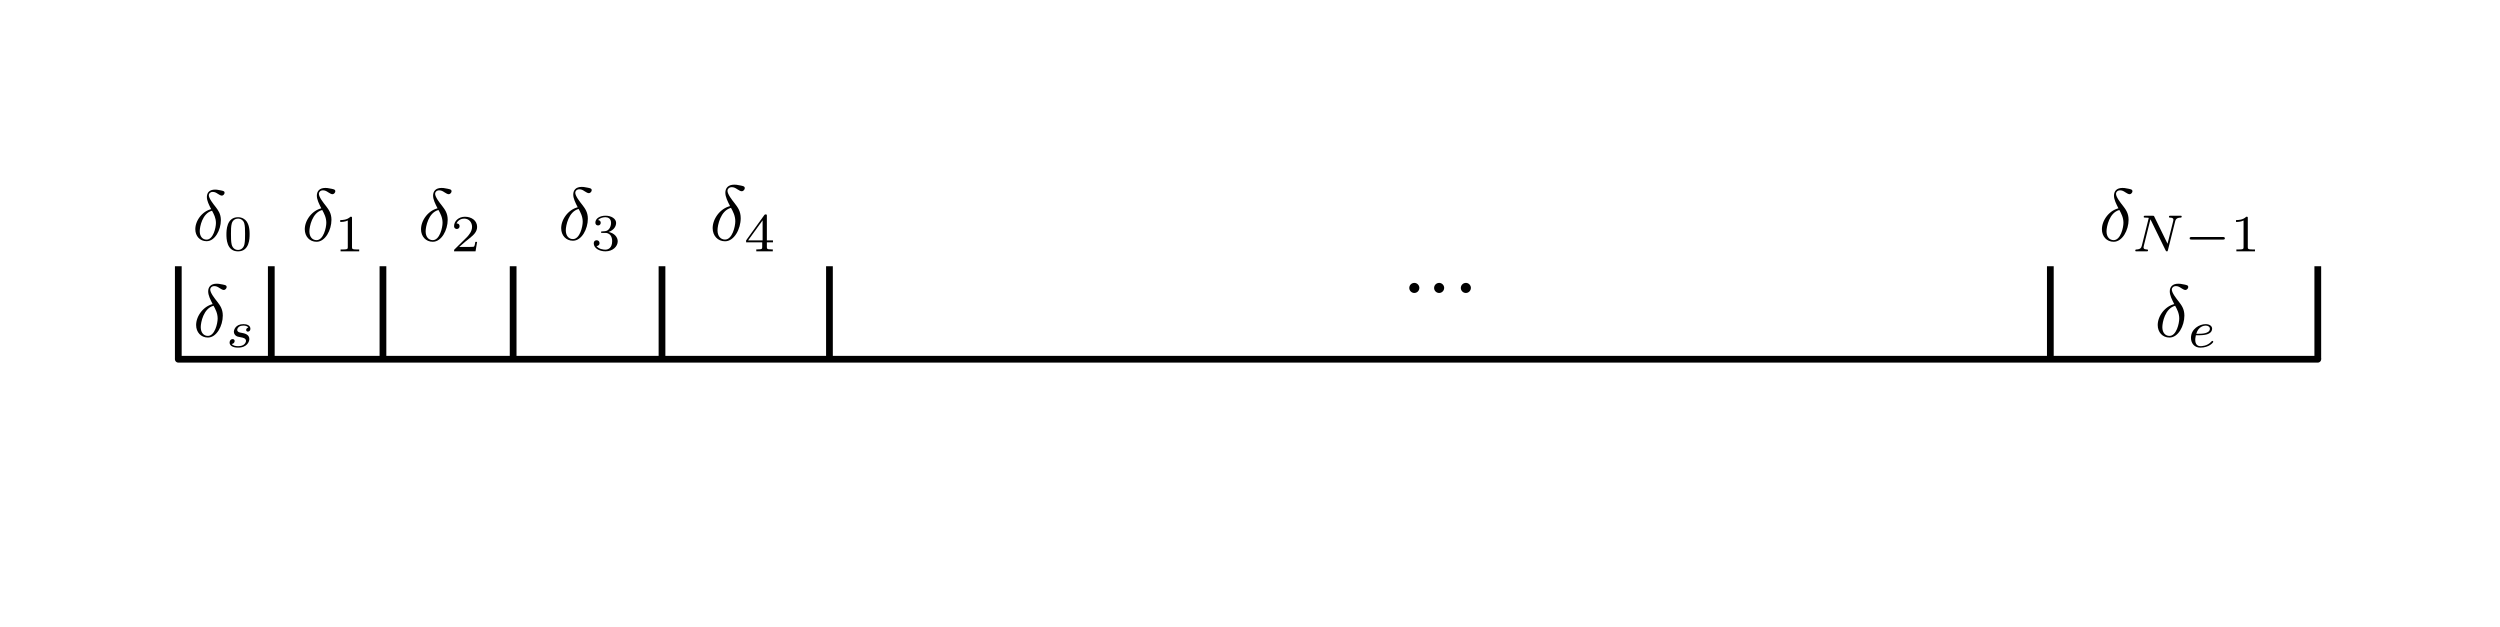
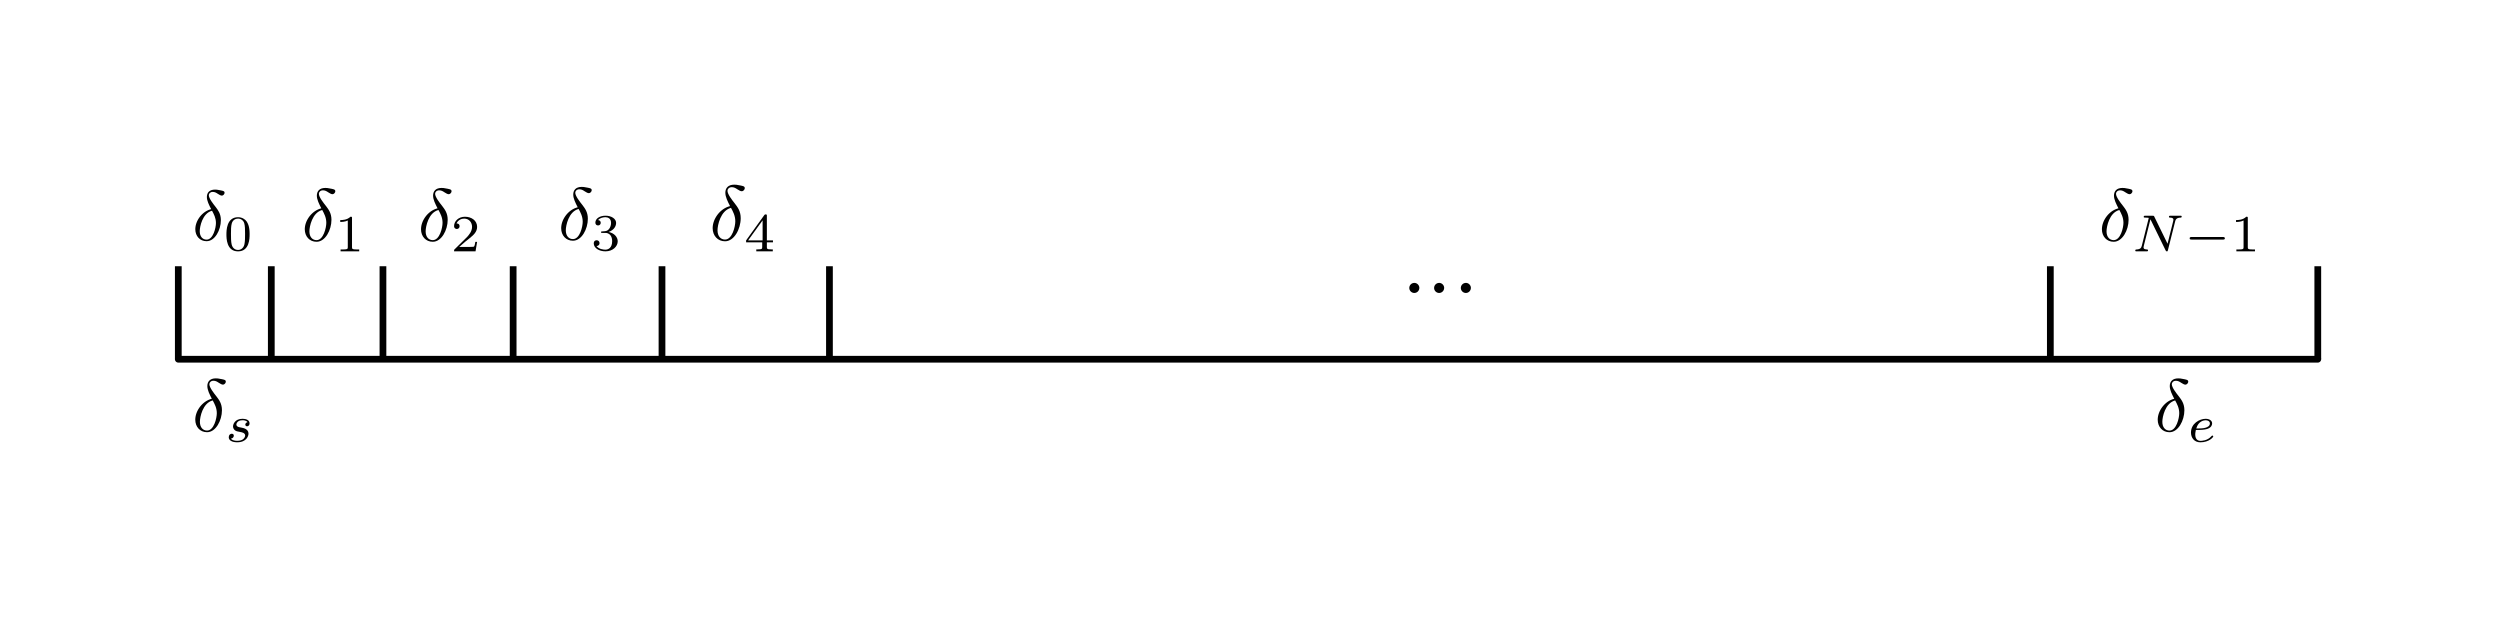
<svg xmlns="http://www.w3.org/2000/svg" width="37.1mm" height="9.3mm" viewBox="0 0 37.1 9.3" version="1.1" id="svg8">
  <defs id="defs2" />
  <g id="layer1" transform="translate(0,-287.7)">
    <path style="fill:none;stroke:#000000;stroke-width:0.1;stroke-linecap:round;stroke-linejoin:miter;stroke-miterlimit:4;stroke-dasharray:none;stroke-opacity:1" d="M 2.646,293.031 H 34.396" id="path821" />
    <path style="fill:none;stroke:#000000;stroke-width:0.1;stroke-linecap:butt;stroke-linejoin:miter;stroke-opacity:1;stroke-miterlimit:4;stroke-dasharray:none" d="m 2.646,293.031 v -1.38" id="path823" />
    <path style="fill:none;stroke:#000000;stroke-width:0.1;stroke-linecap:butt;stroke-linejoin:miter;stroke-opacity:1;stroke-miterlimit:4;stroke-dasharray:none" d="m 4.026,293.031 v -1.38" id="path829" />
    <path style="fill:none;stroke:#000000;stroke-width:0.1;stroke-linecap:butt;stroke-linejoin:miter;stroke-opacity:1;stroke-miterlimit:4;stroke-dasharray:none" d="m 5.683,293.031 v -1.38" id="path831" />
    <path style="fill:none;stroke:#000000;stroke-width:0.1;stroke-linecap:butt;stroke-linejoin:miter;stroke-opacity:1;stroke-miterlimit:4;stroke-dasharray:none" d="m 7.615,293.031 v -1.38" id="path833" />
    <path style="fill:none;stroke:#000000;stroke-width:0.1;stroke-linecap:butt;stroke-linejoin:miter;stroke-opacity:1;stroke-miterlimit:4;stroke-dasharray:none" d="m 9.824,293.031 v -1.38" id="path835" />
    <path style="fill:none;stroke:#000000;stroke-width:0.1;stroke-linecap:butt;stroke-linejoin:miter;stroke-opacity:1;stroke-miterlimit:4;stroke-dasharray:none" d="m 12.309,291.651 v 1.38" id="path837" />
    <path style="fill:none;stroke:#000000;stroke-width:0.1;stroke-linecap:butt;stroke-linejoin:miter;stroke-opacity:1;stroke-miterlimit:4;stroke-dasharray:none" d="m 34.396,293.031 v -1.38" id="path839" />
    <path style="fill:none;stroke:#000000;stroke-width:0.1;stroke-linecap:butt;stroke-linejoin:miter;stroke-opacity:1;stroke-miterlimit:4;stroke-dasharray:none" d="m 30.427,293.031 v -1.38" id="path841" />
    <g transform="matrix(1.600126,0,0,1.600126,-3.119698,255.3743)" id="g843">
      <g style="font-style:normal;font-variant:normal;font-weight:normal;font-stretch:normal;letter-spacing:normal;word-spacing:normal;text-anchor:start;fill:none;fill-opacity:1;fill-rule:evenodd;stroke:#000000;stroke-linecap:butt;stroke-linejoin:miter;stroke-miterlimit:10.433;stroke-dasharray:none;stroke-dashoffset:0;stroke-opacity:1" id="content" transform="matrix(0.01328571,0,0,-0.01328571,-2.325,27.825)" xml:space="preserve" stroke-miterlimit="10.433" font-style="normal" font-variant="normal" font-weight="normal" font-stretch="normal" font-size-adjust="none" letter-spacing="normal" word-spacing="normal">
        <path style="fill:#000000;stroke-width:0" d="m 469.15,427.77 -0.58,-0.15 -0.57,-0.19 -0.56,-0.21 -0.55,-0.23 -0.54,-0.27 -0.53,-0.28 -0.52,-0.31 -0.5,-0.33 -0.49,-0.35 -0.48,-0.38 -0.46,-0.39 -0.45,-0.41 -0.44,-0.43 -0.41,-0.44 -0.4,-0.46 -0.38,-0.47 -0.36,-0.49 -0.35,-0.5 -0.32,-0.51 -0.31,-0.52 -0.28,-0.53 -0.27,-0.53 -0.24,-0.55 -0.21,-0.55 -0.2,-0.56 -0.17,-0.56 -0.15,-0.56 -0.12,-0.57 -0.09,-0.57 -0.07,-0.57 -0.04,-0.56 -0.02,-0.57 c 0,-4.78 3.19,-8.37 7.87,-8.37 v 1.1 c -2.74,0 -4.78,2.09 -4.78,5.88 0,3.14 1.84,12.5 8.57,14.29 v 0 c 1.24,-2.29 2.74,-4.98 2.74,-8.56 0,-3.29 -1.9,-11.61 -6.53,-11.61 v -1.1 c 5.83,0 9.97,7.82 9.97,14.7 0,4.53 -2,7.02 -3.69,9.26 -1.79,2.25 -4.73,5.98 -4.73,8.17 0,1.1 0.99,2.29 2.74,2.29 1.49,0 2.49,-0.64 3.54,-1.34 0.99,-0.6 1.99,-1.25 2.73,-1.25 1.25,0 2,1.2 2,2 0,1.09 -0.8,1.24 -2.59,1.64 -2.59,0.55 -3.29,0.55 -4.09,0.55 -3.88,0 -5.68,-2.15 -5.68,-5.13 0,-2.69 1.45,-5.48 2.99,-8.52 z" id="path838" />
        <path style="fill:#000000;stroke-width:0" d="m 495.99,410.12 v 0.71 l -0.02,0.68 -0.03,0.66 -0.04,0.64 -0.06,0.62 -0.08,0.59 -0.09,0.58 -0.11,0.56 -0.12,0.55 -0.15,0.53 -0.17,0.51 -0.19,0.5 -0.21,0.49 -0.24,0.48 -0.26,0.47 -0.14,0.24 -0.15,0.23 c -1.07,1.6 -3.24,2.99 -6.03,2.99 v -0.97 c 1.89,0 3.7,-1.15 4.33,-3.18 0.56,-1.88 0.59,-4.39 0.59,-7.42 0,-2.58 0,-5.17 -0.45,-7.36 -0.7,-3.17 -3.07,-3.94 -4.47,-3.94 v 0 c -1.6,0 -3.73,0.94 -4.43,3.8 -0.49,2.06 -0.49,4.92 -0.49,7.5 0,2.54 0,5.19 0.53,7.11 0.73,2.76 2.96,3.49 4.39,3.49 v 0.97 c -8.09,0 -8.09,-9.52 -8.09,-12.03 0,-2.51 0,-11.82 8.09,-11.82 8.09,0 8.09,9.31 8.09,11.82 z" id="path840" />
      </g>
    </g>
    <g id="g887" transform="matrix(1.669717,0,0,1.669717,-1.756892,253.8213)">
      <g word-spacing="normal" letter-spacing="normal" font-size-adjust="none" font-stretch="normal" font-weight="normal" font-variant="normal" font-style="normal" stroke-miterlimit="10.433" xml:space="preserve" transform="matrix(0.01328571,0,0,-0.01328571,-2.325,27.825)" id="g885" style="font-style:normal;font-variant:normal;font-weight:normal;font-stretch:normal;letter-spacing:normal;word-spacing:normal;text-anchor:start;fill:none;fill-opacity:1;fill-rule:evenodd;stroke:#000000;stroke-linecap:butt;stroke-linejoin:miter;stroke-miterlimit:10.433;stroke-dasharray:none;stroke-dashoffset:0;stroke-opacity:1">
        <path id="path881" d="m 469.15,427.77 -0.58,-0.15 -0.57,-0.19 -0.56,-0.21 -0.55,-0.23 -0.54,-0.27 -0.53,-0.28 -0.52,-0.31 -0.5,-0.33 -0.49,-0.35 -0.48,-0.38 -0.46,-0.39 -0.45,-0.41 -0.44,-0.43 -0.41,-0.44 -0.4,-0.46 -0.38,-0.47 -0.36,-0.49 -0.35,-0.5 -0.32,-0.51 -0.31,-0.52 -0.28,-0.53 -0.27,-0.53 -0.24,-0.55 -0.21,-0.55 -0.2,-0.56 -0.17,-0.56 -0.15,-0.56 -0.12,-0.57 -0.09,-0.57 -0.07,-0.57 -0.04,-0.56 -0.02,-0.57 c 0,-4.78 3.19,-8.37 7.87,-8.37 v 1.1 c -2.74,0 -4.78,2.09 -4.78,5.88 0,3.14 1.84,12.5 8.57,14.29 v 0 c 1.24,-2.29 2.74,-4.98 2.74,-8.56 0,-3.29 -1.9,-11.61 -6.53,-11.61 v -1.1 c 5.83,0 9.97,7.82 9.97,14.7 0,4.53 -2,7.02 -3.69,9.26 -1.79,2.25 -4.73,5.98 -4.73,8.17 0,1.1 0.99,2.29 2.74,2.29 1.49,0 2.49,-0.64 3.54,-1.34 0.99,-0.6 1.99,-1.25 2.73,-1.25 1.25,0 2,1.2 2,2 0,1.09 -0.8,1.24 -2.59,1.64 -2.59,0.55 -3.29,0.55 -4.09,0.55 -3.88,0 -5.68,-2.15 -5.68,-5.13 0,-2.69 1.45,-5.48 2.99,-8.52 z" style="fill:#000000;stroke-width:0" />
        <path id="path883" d="m 489.68,421.18 v 0.04 0.04 0.04 0.04 0.04 0.04 0.03 0.04 l -0.01,0.03 v 0.03 0.04 0.03 l -0.01,0.02 v 0.03 0.03 l -0.01,0.03 v 0.02 0.02 l -0.02,0.05 -0.01,0.04 -0.01,0.04 -0.02,0.03 -0.02,0.03 -0.02,0.03 -0.03,0.03 -0.02,0.02 -0.03,0.02 -0.04,0.02 -0.03,0.01 -0.04,0.01 -0.05,0.02 h -0.05 l -0.02,0.01 h -0.03 l -0.03,0.01 h -0.02 -0.03 -0.03 -0.04 l -0.03,0.01 h -0.03 -0.04 -0.03 -0.04 -0.04 -0.04 -0.04 -0.04 -0.05 -0.04 c -2.24,-2.19 -5.41,-2.23 -6.84,-2.23 v -1.25 c 0.84,0 3.14,0 5.06,0.97 v -17.78 c 0,-1.15 0,-1.61 -3.49,-1.61 h -1.33 V 399 h 12.45 v 1.25 h -1.32 c -3.49,0 -3.49,0.46 -3.49,1.61 z" style="fill:#000000;stroke-width:0" />
      </g>
    </g>
    <g id="g939" transform="matrix(1.669717,0,0,1.669717,-0.03189157,253.8213)">
      <g id="g937" transform="matrix(0.01328571,0,0,-0.01328571,-2.325,27.825)" xml:space="preserve" stroke-miterlimit="10.433" font-style="normal" font-variant="normal" font-weight="normal" font-stretch="normal" font-size-adjust="none" letter-spacing="normal" word-spacing="normal" style="font-style:normal;font-variant:normal;font-weight:normal;font-stretch:normal;letter-spacing:normal;word-spacing:normal;text-anchor:start;fill:none;fill-opacity:1;fill-rule:evenodd;stroke:#000000;stroke-linecap:butt;stroke-linejoin:miter;stroke-miterlimit:10.433;stroke-dasharray:none;stroke-dashoffset:0;stroke-opacity:1">
        <path d="m 469.15,427.77 -0.58,-0.15 -0.57,-0.19 -0.56,-0.21 -0.55,-0.23 -0.54,-0.27 -0.53,-0.28 -0.52,-0.31 -0.5,-0.33 -0.49,-0.35 -0.48,-0.38 -0.46,-0.39 -0.45,-0.41 -0.44,-0.43 -0.41,-0.44 -0.4,-0.46 -0.38,-0.47 -0.36,-0.49 -0.35,-0.5 -0.32,-0.51 -0.31,-0.52 -0.28,-0.53 -0.27,-0.53 -0.24,-0.55 -0.21,-0.55 -0.2,-0.56 -0.17,-0.56 -0.15,-0.56 -0.12,-0.57 -0.09,-0.57 -0.07,-0.57 -0.04,-0.56 -0.02,-0.57 c 0,-4.78 3.19,-8.37 7.87,-8.37 v 1.1 c -2.74,0 -4.78,2.09 -4.78,5.88 0,3.14 1.84,12.5 8.57,14.29 v 0 c 1.24,-2.29 2.74,-4.98 2.74,-8.56 0,-3.29 -1.9,-11.61 -6.53,-11.61 v -1.1 c 5.83,0 9.97,7.82 9.97,14.7 0,4.53 -2,7.02 -3.69,9.26 -1.79,2.25 -4.73,5.98 -4.73,8.17 0,1.1 0.99,2.29 2.74,2.29 1.49,0 2.49,-0.64 3.54,-1.34 0.99,-0.6 1.99,-1.25 2.73,-1.25 1.25,0 2,1.2 2,2 0,1.09 -0.8,1.24 -2.59,1.64 -2.59,0.55 -3.29,0.55 -4.09,0.55 -3.88,0 -5.68,-2.15 -5.68,-5.13 0,-2.69 1.45,-5.48 2.99,-8.52 z" id="path933" style="fill:#000000;stroke-width:0" />
        <path d="m 495.61,405.35 h -1.19 c -0.1,-0.77 -0.45,-2.83 -0.9,-3.18 -0.28,-0.21 -2.97,-0.21 -3.45,-0.21 h -6.42 c 3.66,3.25 4.88,4.22 6.97,5.86 2.58,2.06 4.99,4.22 4.99,7.54 0,4.21 -3.7,6.79 -8.16,6.79 -4.33,0 -7.25,-3.03 -7.25,-6.24 0,-1.78 1.5,-1.95 1.84,-1.95 0.84,0 1.85,0.59 1.85,1.85 0,0.62 -0.24,1.85 -2.05,1.85 1.08,2.47 3.45,3.24 5.09,3.24 3.48,0 5.3,-2.72 5.3,-5.54 0,-3.04 -2.16,-5.45 -3.28,-6.7 l -8.4,-8.3 c -0.35,-0.31 -0.35,-0.38 -0.35,-1.36 h 14.36 z" id="path935" style="fill:#000000;stroke-width:0" />
      </g>
    </g>
    <g id="g999" transform="matrix(1.669325,0,0,1.669717,2.049585,253.8058)">
      <g word-spacing="normal" letter-spacing="normal" font-size-adjust="none" font-stretch="normal" font-weight="normal" font-variant="normal" font-style="normal" stroke-miterlimit="10.433" xml:space="preserve" transform="matrix(0.01328571,0,0,-0.01328571,-2.325,27.825)" id="g997" style="font-style:normal;font-variant:normal;font-weight:normal;font-stretch:normal;letter-spacing:normal;word-spacing:normal;text-anchor:start;fill:none;fill-opacity:1;fill-rule:evenodd;stroke:#000000;stroke-linecap:butt;stroke-linejoin:miter;stroke-miterlimit:10.433;stroke-dasharray:none;stroke-dashoffset:0;stroke-opacity:1">
        <path id="path993" d="m 469.15,427.77 -0.58,-0.15 -0.57,-0.19 -0.56,-0.21 -0.55,-0.23 -0.54,-0.27 -0.53,-0.28 -0.52,-0.31 -0.5,-0.33 -0.49,-0.35 -0.48,-0.38 -0.46,-0.39 -0.45,-0.41 -0.44,-0.43 -0.41,-0.44 -0.4,-0.46 -0.38,-0.47 -0.36,-0.49 -0.35,-0.5 -0.32,-0.51 -0.31,-0.52 -0.28,-0.53 -0.27,-0.53 -0.24,-0.55 -0.21,-0.55 -0.2,-0.56 -0.17,-0.56 -0.15,-0.56 -0.12,-0.57 -0.09,-0.57 -0.07,-0.57 -0.04,-0.56 -0.02,-0.57 c 0,-4.78 3.19,-8.37 7.87,-8.37 v 1.1 c -2.74,0 -4.78,2.09 -4.78,5.88 0,3.14 1.84,12.5 8.57,14.29 v 0 c 1.24,-2.29 2.74,-4.98 2.74,-8.56 0,-3.29 -1.9,-11.61 -6.53,-11.61 v -1.1 c 5.83,0 9.97,7.82 9.97,14.7 0,4.53 -2,7.02 -3.69,9.26 -1.79,2.25 -4.73,5.98 -4.73,8.17 0,1.1 0.99,2.29 2.74,2.29 1.49,0 2.49,-0.64 3.54,-1.34 0.99,-0.6 1.99,-1.25 2.73,-1.25 1.25,0 2,1.2 2,2 0,1.09 -0.8,1.24 -2.59,1.64 -2.59,0.55 -3.29,0.55 -4.09,0.55 -3.88,0 -5.68,-2.15 -5.68,-5.13 0,-2.69 1.45,-5.48 2.99,-8.52 z" style="fill:#000000;stroke-width:0" />
        <path id="path995" d="m 487.52,410.64 h 0.25 l 0.25,-0.02 0.24,-0.02 0.24,-0.04 0.23,-0.05 0.23,-0.06 0.22,-0.07 0.22,-0.09 0.21,-0.09 0.2,-0.11 0.19,-0.11 0.19,-0.13 0.18,-0.13 0.18,-0.15 0.17,-0.16 0.15,-0.17 0.16,-0.18 0.14,-0.2 0.13,-0.2 0.13,-0.21 0.12,-0.23 0.11,-0.23 0.09,-0.25 0.09,-0.26 0.08,-0.27 0.07,-0.28 0.06,-0.29 0.05,-0.3 0.04,-0.31 0.03,-0.32 0.02,-0.33 v -0.35 c 0,-4.32 -2.51,-5.61 -4.53,-5.61 -1.39,0 -4.46,0.38 -5.93,2.44 1.64,0.07 2.02,1.22 2.02,1.95 0,1.12 -0.83,1.92 -1.91,1.92 -0.98,0 -1.96,-0.59 -1.96,-2.02 0,-3.28 3.63,-5.41 7.85,-5.41 4.84,0 8.19,3.25 8.19,6.73 0,2.72 -2.23,5.44 -6.06,6.24 3.66,1.33 4.98,3.94 4.98,6.07 0,2.76 -3.17,4.81 -7.04,4.81 -3.87,0 -6.84,-1.88 -6.84,-4.67 0,-1.18 0.77,-1.85 1.82,-1.85 1.08,0 1.77,0.8 1.77,1.78 0,1.01 -0.69,1.75 -1.77,1.81 1.22,1.54 3.62,1.92 4.92,1.92 1.56,0 3.76,-0.76 3.76,-3.8 0,-1.46 -0.49,-3.07 -1.39,-4.15 -1.16,-1.32 -2.13,-1.39 -3.87,-1.5 -0.88,-0.07 -0.95,-0.07 -1.12,-0.1 -0.07,0 -0.35,-0.07 -0.35,-0.46 0,-0.49 0.31,-0.49 0.91,-0.49 z" style="fill:#000000;stroke-width:0" />
      </g>
    </g>
    <g id="g1149" transform="matrix(1.669717,0,0,1.669717,24.91251,253.8213)">
      <g word-spacing="normal" letter-spacing="normal" font-size-adjust="none" font-stretch="normal" font-weight="normal" font-variant="normal" font-style="normal" stroke-miterlimit="10.433" xml:space="preserve" transform="matrix(0.01328571,0,0,-0.01328571,-2.325,27.825)" id="g1147" style="font-style:normal;font-variant:normal;font-weight:normal;font-stretch:normal;letter-spacing:normal;word-spacing:normal;text-anchor:start;fill:none;fill-opacity:1;fill-rule:evenodd;stroke:#000000;stroke-linecap:butt;stroke-linejoin:miter;stroke-miterlimit:10.433;stroke-dasharray:none;stroke-dashoffset:0;stroke-opacity:1">
        <path id="path1139" d="m 469.15,427.77 -0.58,-0.15 -0.57,-0.19 -0.56,-0.21 -0.55,-0.23 -0.54,-0.27 -0.53,-0.28 -0.52,-0.31 -0.5,-0.33 -0.49,-0.35 -0.48,-0.38 -0.46,-0.39 -0.45,-0.41 -0.44,-0.43 -0.41,-0.44 -0.4,-0.46 -0.38,-0.47 -0.36,-0.49 -0.35,-0.5 -0.32,-0.51 -0.31,-0.52 -0.28,-0.53 -0.27,-0.53 -0.24,-0.55 -0.21,-0.55 -0.2,-0.56 -0.17,-0.56 -0.15,-0.56 -0.12,-0.57 -0.09,-0.57 -0.07,-0.57 -0.04,-0.56 -0.02,-0.57 c 0,-4.78 3.19,-8.37 7.87,-8.37 v 1.1 c -2.74,0 -4.78,2.09 -4.78,5.88 0,3.14 1.84,12.5 8.57,14.29 v 0 c 1.24,-2.29 2.74,-4.98 2.74,-8.56 0,-3.29 -1.9,-11.61 -6.53,-11.61 v -1.1 c 5.83,0 9.97,7.82 9.97,14.7 0,4.53 -2,7.02 -3.69,9.26 -1.79,2.25 -4.73,5.98 -4.73,8.17 0,1.1 0.99,2.29 2.74,2.29 1.49,0 2.49,-0.64 3.54,-1.34 0.99,-0.6 1.99,-1.25 2.73,-1.25 1.25,0 2,1.2 2,2 0,1.09 -0.8,1.24 -2.59,1.64 -2.59,0.55 -3.29,0.55 -4.09,0.55 -3.88,0 -5.68,-2.15 -5.68,-5.13 0,-2.69 1.45,-5.48 2.99,-8.52 z" style="fill:#000000;stroke-width:0" />
        <path id="path1141" d="m 507.08,419.02 0.07,0.24 0.08,0.24 0.04,0.12 0.04,0.12 0.05,0.11 0.05,0.11 0.06,0.11 0.06,0.11 0.07,0.1 0.07,0.1 0.08,0.1 0.08,0.1 0.09,0.09 0.09,0.09 0.11,0.08 0.11,0.08 0.12,0.08 0.12,0.07 0.14,0.07 0.14,0.07 0.16,0.06 0.16,0.05 0.18,0.05 0.18,0.04 0.2,0.04 0.2,0.03 0.22,0.03 0.11,0.01 0.12,0.01 0.12,0.01 0.12,0.01 0.13,0.01 h 0.13 c 0.17,0 0.69,0.03 0.69,0.77 0,0.21 -0.17,0.49 -0.52,0.49 h -7.32 c -0.18,0 -0.7,0 -0.7,-0.77 0,-0.46 0.46,-0.49 0.77,-0.49 1.64,-0.03 2.23,-0.56 2.23,-1.43 0,-0.28 -0.04,-0.45 -0.14,-0.84 l -3.8,-15.2 -8.86,18.13 c -0.27,0.6 -0.34,0.6 -1.18,0.6 h -4.78 c -0.66,0 -1.12,0 -1.12,-0.77 0,-0.49 0.42,-0.49 1.16,-0.49 0.73,0 1.49,-0.03 2.23,-0.17 l -4.67,-18.66 c -0.32,-1.32 -0.91,-2.37 -3.63,-2.48 -0.25,0 -0.73,-0.03 -0.73,-0.73 0,-0.38 0.27,-0.52 0.52,-0.52 h 7.32 c 0.35,0 0.7,0.18 0.7,0.73 0,0.49 -0.42,0.52 -0.8,0.52 -2.2,0.07 -2.2,0.98 -2.2,1.47 0,0.14 0,0.32 0.14,0.87 l 4.46,17.86 10.18,-20.86 c 0.28,-0.55 0.42,-0.59 0.77,-0.59 0.56,0 0.56,0.11 0.73,0.73 z" style="fill:#000000;stroke-width:0" />
        <path id="path1143" d="m 538.94,406.88 h 0.05 0.06 0.05 0.06 0.12 l 0.06,0.01 h 0.05 l 0.06,0.01 h 0.06 l 0.06,0.01 0.06,0.01 0.05,0.02 0.06,0.01 0.06,0.02 0.05,0.01 0.05,0.02 0.05,0.03 0.05,0.02 0.04,0.03 0.04,0.04 0.05,0.03 0.03,0.04 0.02,0.02 0.02,0.02 0.01,0.03 0.02,0.02 0.01,0.02 0.02,0.03 0.01,0.03 0.01,0.02 0.01,0.03 0.01,0.03 0.01,0.03 v 0.03 l 0.01,0.04 0.01,0.03 v 0.04 0.03 l 0.01,0.04 v 0.04 c 0,0.87 -0.81,0.87 -1.4,0.87 h -20.78 c -0.56,0 -1.39,0 -1.39,-0.84 0,-0.87 0.8,-0.87 1.39,-0.87 z" style="fill:#000000;stroke-width:0" />
        <path id="path1145" d="m 555.68,421.18 v 0.04 0.04 0.04 0.04 0.04 0.04 0.03 0.04 l -0.01,0.03 v 0.03 0.04 0.03 l -0.01,0.02 v 0.03 0.03 l -0.01,0.03 v 0.02 0.02 l -0.02,0.05 -0.01,0.04 -0.01,0.04 -0.02,0.03 -0.02,0.03 -0.02,0.03 -0.03,0.03 -0.02,0.02 -0.03,0.02 -0.04,0.02 -0.03,0.01 -0.04,0.01 -0.05,0.02 h -0.05 l -0.02,0.01 h -0.03 l -0.03,0.01 h -0.02 -0.03 -0.03 -0.04 l -0.03,0.01 h -0.03 -0.04 -0.03 -0.04 -0.04 -0.04 -0.04 -0.04 -0.05 -0.04 c -2.24,-2.19 -5.41,-2.23 -6.84,-2.23 v -1.25 c 0.84,0 3.14,0 5.05,0.97 v -17.78 c 0,-1.15 0,-1.61 -3.48,-1.61 h -1.33 V 399 h 12.45 v 1.25 h -1.32 c -3.49,0 -3.49,0.46 -3.49,1.61 z" style="fill:#000000;stroke-width:0" />
      </g>
    </g>
-     <g id="g1229" transform="matrix(1.669717,0,0,1.669717,25.74062,255.2426)">
+     <g id="g1229" transform="matrix(1.669717,0,0,1.669717,25.74062,256.6475)">
      <g id="g1227" transform="matrix(0.01328571,0,0,-0.01328571,-2.325,27.825)" xml:space="preserve" stroke-miterlimit="10.433" font-style="normal" font-variant="normal" font-weight="normal" font-stretch="normal" font-size-adjust="none" letter-spacing="normal" word-spacing="normal" style="font-style:normal;font-variant:normal;font-weight:normal;font-stretch:normal;letter-spacing:normal;word-spacing:normal;text-anchor:start;fill:none;fill-opacity:1;fill-rule:evenodd;stroke:#000000;stroke-linecap:butt;stroke-linejoin:miter;stroke-miterlimit:10.433;stroke-dasharray:none;stroke-dashoffset:0;stroke-opacity:1">
        <path d="m 469.15,427.77 -0.58,-0.15 -0.57,-0.19 -0.56,-0.21 -0.55,-0.23 -0.54,-0.27 -0.53,-0.28 -0.52,-0.31 -0.5,-0.33 -0.49,-0.35 -0.48,-0.38 -0.46,-0.39 -0.45,-0.41 -0.44,-0.43 -0.41,-0.44 -0.4,-0.46 -0.38,-0.47 -0.36,-0.49 -0.35,-0.5 -0.32,-0.51 -0.31,-0.52 -0.28,-0.53 -0.27,-0.53 -0.24,-0.55 -0.21,-0.55 -0.2,-0.56 -0.17,-0.56 -0.15,-0.56 -0.12,-0.57 -0.09,-0.57 -0.07,-0.57 -0.04,-0.56 -0.02,-0.57 c 0,-4.78 3.19,-8.37 7.87,-8.37 v 1.1 c -2.74,0 -4.78,2.09 -4.78,5.88 0,3.14 1.84,12.5 8.57,14.29 v 0 c 1.24,-2.29 2.74,-4.98 2.74,-8.56 0,-3.29 -1.9,-11.61 -6.53,-11.61 v -1.1 c 5.83,0 9.97,7.82 9.97,14.7 0,4.53 -2,7.02 -3.69,9.26 -1.79,2.25 -4.73,5.98 -4.73,8.17 0,1.1 0.99,2.29 2.74,2.29 1.49,0 2.49,-0.64 3.54,-1.34 0.99,-0.6 1.99,-1.25 2.73,-1.25 1.25,0 2,1.2 2,2 0,1.09 -0.8,1.24 -2.59,1.64 -2.59,0.55 -3.29,0.55 -4.09,0.55 -3.88,0 -5.68,-2.15 -5.68,-5.13 0,-2.69 1.45,-5.48 2.99,-8.52 z" id="path1223" style="fill:#000000;stroke-width:0" />
        <path d="m 485.81,406.95 h 0.1 0.11 0.11 0.13 l 0.13,0.01 h 0.14 0.15 l 0.16,0.01 0.16,0.01 0.17,0.01 0.17,0.01 0.18,0.01 0.18,0.01 0.19,0.01 0.39,0.04 0.39,0.04 0.41,0.05 0.41,0.06 0.4,0.07 0.4,0.08 0.2,0.04 0.19,0.05 0.2,0.05 0.18,0.06 0.19,0.05 0.18,0.06 c 2.57,0.91 3.06,2.58 3.06,3.63 0,1.92 -1.92,3.07 -4.32,3.07 v -0.98 c 1.53,0 2.82,-0.77 2.82,-2.09 0,-3.38 -5.89,-3.38 -7.39,-3.38 h -1.71 c 1.43,5.05 5.3,5.47 6.28,5.47 v 0.98 c -4.19,0 -9.83,-3.21 -9.83,-9.17 0,-3.53 2.19,-6.56 6.27,-6.56 5.89,0 8.65,3.45 8.65,3.94 0,0.21 -0.31,0.59 -0.59,0.59 -0.21,0 -0.28,-0.07 -0.56,-0.34 -2.72,-3.21 -6.8,-3.21 -7.43,-3.21 -2.09,0 -3.48,1.39 -3.48,4.22 0,0.49 0,1.18 0.41,3.1 z" id="path1225" style="fill:#000000;stroke-width:0" />
      </g>
    </g>
-     <g id="g1317" transform="matrix(1.669717,0,0,1.669717,-3.369382,255.2425)">
+     <g id="g1317" transform="matrix(1.669717,0,0,1.669717,-3.381892,256.6472)">
      <g word-spacing="normal" letter-spacing="normal" font-size-adjust="none" font-stretch="normal" font-weight="normal" font-variant="normal" font-style="normal" stroke-miterlimit="10.433" xml:space="preserve" transform="matrix(0.01328571,0,0,-0.01328571,-2.325,27.825)" id="g1315" style="font-style:normal;font-variant:normal;font-weight:normal;font-stretch:normal;letter-spacing:normal;word-spacing:normal;text-anchor:start;fill:none;fill-opacity:1;fill-rule:evenodd;stroke:#000000;stroke-linecap:butt;stroke-linejoin:miter;stroke-miterlimit:10.433;stroke-dasharray:none;stroke-dashoffset:0;stroke-opacity:1">
        <path id="path1311" d="m 469.15,427.77 -0.58,-0.15 -0.57,-0.19 -0.56,-0.21 -0.55,-0.23 -0.54,-0.27 -0.53,-0.28 -0.52,-0.31 -0.5,-0.33 -0.49,-0.35 -0.48,-0.38 -0.46,-0.39 -0.45,-0.41 -0.44,-0.43 -0.41,-0.44 -0.4,-0.46 -0.38,-0.47 -0.36,-0.49 -0.35,-0.5 -0.32,-0.51 -0.31,-0.52 -0.28,-0.53 -0.27,-0.53 -0.24,-0.55 -0.21,-0.55 -0.2,-0.56 -0.17,-0.56 -0.15,-0.56 -0.12,-0.57 -0.09,-0.57 -0.07,-0.57 -0.04,-0.56 -0.02,-0.57 c 0,-4.78 3.19,-8.37 7.87,-8.37 v 1.1 c -2.74,0 -4.78,2.09 -4.78,5.88 0,3.14 1.84,12.5 8.57,14.29 v 0 c 1.24,-2.29 2.74,-4.98 2.74,-8.56 0,-3.29 -1.9,-11.61 -6.53,-11.61 v -1.1 c 5.83,0 9.97,7.82 9.97,14.7 0,4.53 -2,7.02 -3.69,9.26 -1.79,2.25 -4.73,5.98 -4.73,8.17 0,1.1 0.99,2.29 2.74,2.29 1.49,0 2.49,-0.64 3.54,-1.34 0.99,-0.6 1.99,-1.25 2.73,-1.25 1.25,0 2,1.2 2,2 0,1.09 -0.8,1.24 -2.59,1.64 -2.59,0.55 -3.29,0.55 -4.09,0.55 -3.88,0 -5.68,-2.15 -5.68,-5.13 0,-2.69 1.45,-5.48 2.99,-8.52 z" style="fill:#000000;stroke-width:0" />
        <path id="path1313" d="m 493.03,412.11 -0.09,-0.02 -0.08,-0.03 -0.08,-0.02 -0.08,-0.03 -0.07,-0.03 -0.07,-0.04 -0.08,-0.04 -0.06,-0.04 -0.07,-0.04 -0.06,-0.04 -0.07,-0.05 -0.05,-0.05 -0.06,-0.05 -0.05,-0.05 -0.06,-0.05 -0.04,-0.06 -0.05,-0.05 -0.04,-0.06 -0.04,-0.06 -0.04,-0.06 -0.04,-0.06 -0.03,-0.06 -0.03,-0.06 -0.03,-0.07 -0.02,-0.06 -0.02,-0.07 -0.02,-0.06 -0.01,-0.07 -0.01,-0.06 -0.01,-0.07 -0.01,-0.06 v -0.07 c 0,-0.8 0.7,-1.11 1.15,-1.11 0.35,0 1.68,0.21 1.68,1.98 0,2.27 -2.51,3.04 -4.64,3.04 -5.44,0 -6.41,-4.01 -6.41,-5.09 0,-1.29 0.73,-2.13 1.21,-2.55 0.91,-0.7 1.54,-0.84 3.95,-1.26 0.73,-0.13 2.96,-0.55 2.96,-2.3 0,-0.59 -0.39,-1.91 -1.85,-2.79 -1.36,-0.76 -3.07,-0.76 -3.49,-0.76 -1.39,0 -3.38,0.31 -4.18,1.46 1.15,0.14 1.92,1.01 1.92,1.99 0,0.87 -0.63,1.29 -1.36,1.29 -1.01,0 -2.02,-0.8 -2.02,-2.33 0,-2.1 2.23,-3.39 5.61,-3.39 6.41,0 7.6,4.39 7.6,5.76 0,3.2 -3.52,3.83 -4.81,4.07 -0.31,0.07 -1.18,0.22 -1.4,0.28 -1.28,0.25 -1.91,0.98 -1.91,1.75 0,0.8 0.63,1.74 1.39,2.23 0.94,0.59 2.16,0.66 2.75,0.66 0.74,0 2.55,-0.1 3.32,-1.29 z" style="fill:#000000;stroke-width:0" />
      </g>
    </g>
    <g id="g1413" transform="matrix(1.756115,0,0,1.756115,3.971038,251.8753)">
      <g id="g1411" transform="matrix(0.01328571,0,0,-0.01328571,-2.325,27.825)" xml:space="preserve" stroke-miterlimit="10.433" font-style="normal" font-variant="normal" font-weight="normal" font-stretch="normal" font-size-adjust="none" letter-spacing="normal" word-spacing="normal" style="font-style:normal;font-variant:normal;font-weight:normal;font-stretch:normal;letter-spacing:normal;word-spacing:normal;text-anchor:start;fill:none;fill-opacity:1;fill-rule:evenodd;stroke:#000000;stroke-linecap:butt;stroke-linejoin:miter;stroke-miterlimit:10.433;stroke-dasharray:none;stroke-dashoffset:0;stroke-opacity:1">
        <path d="m 469.15,427.77 -0.58,-0.15 -0.57,-0.19 -0.56,-0.21 -0.55,-0.23 -0.54,-0.27 -0.53,-0.28 -0.52,-0.31 -0.5,-0.33 -0.49,-0.35 -0.48,-0.38 -0.46,-0.39 -0.45,-0.41 -0.44,-0.43 -0.41,-0.44 -0.4,-0.46 -0.38,-0.47 -0.36,-0.49 -0.35,-0.5 -0.32,-0.51 -0.31,-0.52 -0.28,-0.53 -0.27,-0.53 -0.24,-0.55 -0.21,-0.55 -0.2,-0.56 -0.17,-0.56 -0.15,-0.56 -0.12,-0.57 -0.09,-0.57 -0.07,-0.57 -0.04,-0.56 -0.02,-0.57 c 0,-4.78 3.19,-8.37 7.87,-8.37 v 1.1 c -2.74,0 -4.78,2.09 -4.78,5.88 0,3.14 1.84,12.5 8.57,14.29 v 0 c 1.24,-2.29 2.74,-4.98 2.74,-8.56 0,-3.29 -1.9,-11.61 -6.53,-11.61 v -1.1 c 5.83,0 9.97,7.82 9.97,14.7 0,4.53 -2,7.02 -3.69,9.26 -1.79,2.25 -4.73,5.98 -4.73,8.17 0,1.1 0.99,2.29 2.74,2.29 1.49,0 2.49,-0.64 3.54,-1.34 0.99,-0.6 1.99,-1.25 2.73,-1.25 1.25,0 2,1.2 2,2 0,1.09 -0.8,1.24 -2.59,1.64 -2.59,0.55 -3.29,0.55 -4.09,0.55 -3.88,0 -5.68,-2.15 -5.68,-5.13 0,-2.69 1.45,-5.48 2.99,-8.52 z" id="path1407" style="fill:#000000;stroke-width:0" />
        <path d="m 496.45,404.72 v 1.25 h -3.88 v 15.56 c 0,0.73 0,0.97 -0.76,0.97 -0.42,0 -0.56,0 -0.91,-0.49 l -11.54,-16.04 v -1.25 h 10.25 l 0.25,1.25 h -9.21 l 9.21,12.76 v -12.76 l -0.25,-1.25 v -2.86 c 0,-1.19 0,-1.61 -2.82,-1.61 h -0.95 V 399 h 10.5 v 1.25 h -0.94 c -2.83,0 -2.83,0.42 -2.83,1.61 v 2.86 z" id="path1409" style="fill:#000000;stroke-width:0" />
      </g>
    </g>
    <g id="g1519" transform="matrix(4.786028,0,0,4.786028,1.335404,184.7854)">
      <g word-spacing="normal" letter-spacing="normal" font-size-adjust="none" font-stretch="normal" font-weight="normal" font-variant="normal" font-style="normal" stroke-miterlimit="10.433" xml:space="preserve" transform="matrix(0.01328571,0,0,-0.01328571,-2.325,27.825)" id="g1517" style="font-style:normal;font-variant:normal;font-weight:normal;font-stretch:normal;letter-spacing:normal;word-spacing:normal;text-anchor:start;fill:none;fill-opacity:1;fill-rule:evenodd;stroke:#000000;stroke-linecap:butt;stroke-linejoin:miter;stroke-miterlimit:10.433;stroke-dasharray:none;stroke-dashoffset:0;stroke-opacity:1">
        <path id="path1511" d="m 485.251,408.64 v 0.062 l -0.004,0.058 -0.009,0.058 -0.009,0.058 -0.013,0.058 -0.018,0.053 -0.018,0.053 -0.022,0.053 -0.022,0.053 -0.027,0.049 -0.027,0.049 -0.031,0.049 -0.036,0.044 -0.031,0.045 -0.04,0.045 -0.04,0.04 -0.04,0.04 -0.04,0.036 -0.045,0.036 -0.049,0.036 -0.045,0.031 -0.049,0.027 -0.053,0.027 -0.049,0.022 -0.053,0.022 -0.058,0.018 -0.053,0.018 -0.058,0.013 -0.058,0.009 -0.058,0.009 -0.058,0.004 h -0.058 c -0.646,0 -1.176,-0.53 -1.176,-1.176 0,-0.642 0.53,-1.176 1.176,-1.176 0.642,0 1.172,0.535 1.172,1.176 z" style="fill:#000000;stroke-width:0" />
        <path id="path1513" d="m 491.043,408.64 v 0.062 l -0.004,0.058 -0.009,0.058 -0.009,0.058 -0.013,0.058 -0.018,0.053 -0.018,0.053 -0.022,0.053 -0.022,0.053 -0.027,0.049 -0.027,0.049 -0.031,0.049 -0.036,0.044 -0.031,0.045 -0.04,0.045 -0.04,0.04 -0.04,0.04 -0.04,0.036 -0.045,0.036 -0.049,0.036 -0.045,0.031 -0.049,0.027 -0.053,0.027 -0.049,0.022 -0.053,0.022 -0.058,0.018 -0.053,0.018 -0.058,0.013 -0.058,0.009 -0.058,0.009 -0.058,0.004 h -0.058 c -0.646,0 -1.176,-0.53 -1.176,-1.176 0,-0.642 0.53,-1.176 1.176,-1.176 0.642,0 1.172,0.535 1.172,1.176 z" style="fill:#000000;stroke-width:0" />
        <path id="path1515" d="m 497.28,408.64 v 0.062 l -0.004,0.058 -0.009,0.058 -0.009,0.058 -0.013,0.058 -0.018,0.053 -0.018,0.053 -0.022,0.053 -0.022,0.053 -0.027,0.049 -0.027,0.049 -0.031,0.049 -0.036,0.044 -0.031,0.045 -0.04,0.045 -0.04,0.04 -0.04,0.04 -0.04,0.036 -0.044,0.036 -0.049,0.036 -0.045,0.031 -0.049,0.027 -0.053,0.027 -0.049,0.022 -0.053,0.022 -0.058,0.018 -0.053,0.018 -0.058,0.013 -0.058,0.009 -0.058,0.009 -0.058,0.004 h -0.058 c -0.646,0 -1.176,-0.53 -1.176,-1.176 0,-0.642 0.53,-1.176 1.176,-1.176 0.642,0 1.172,0.535 1.172,1.176 z" style="fill:#000000;stroke-width:0" />
      </g>
    </g>
  </g>
</svg>
